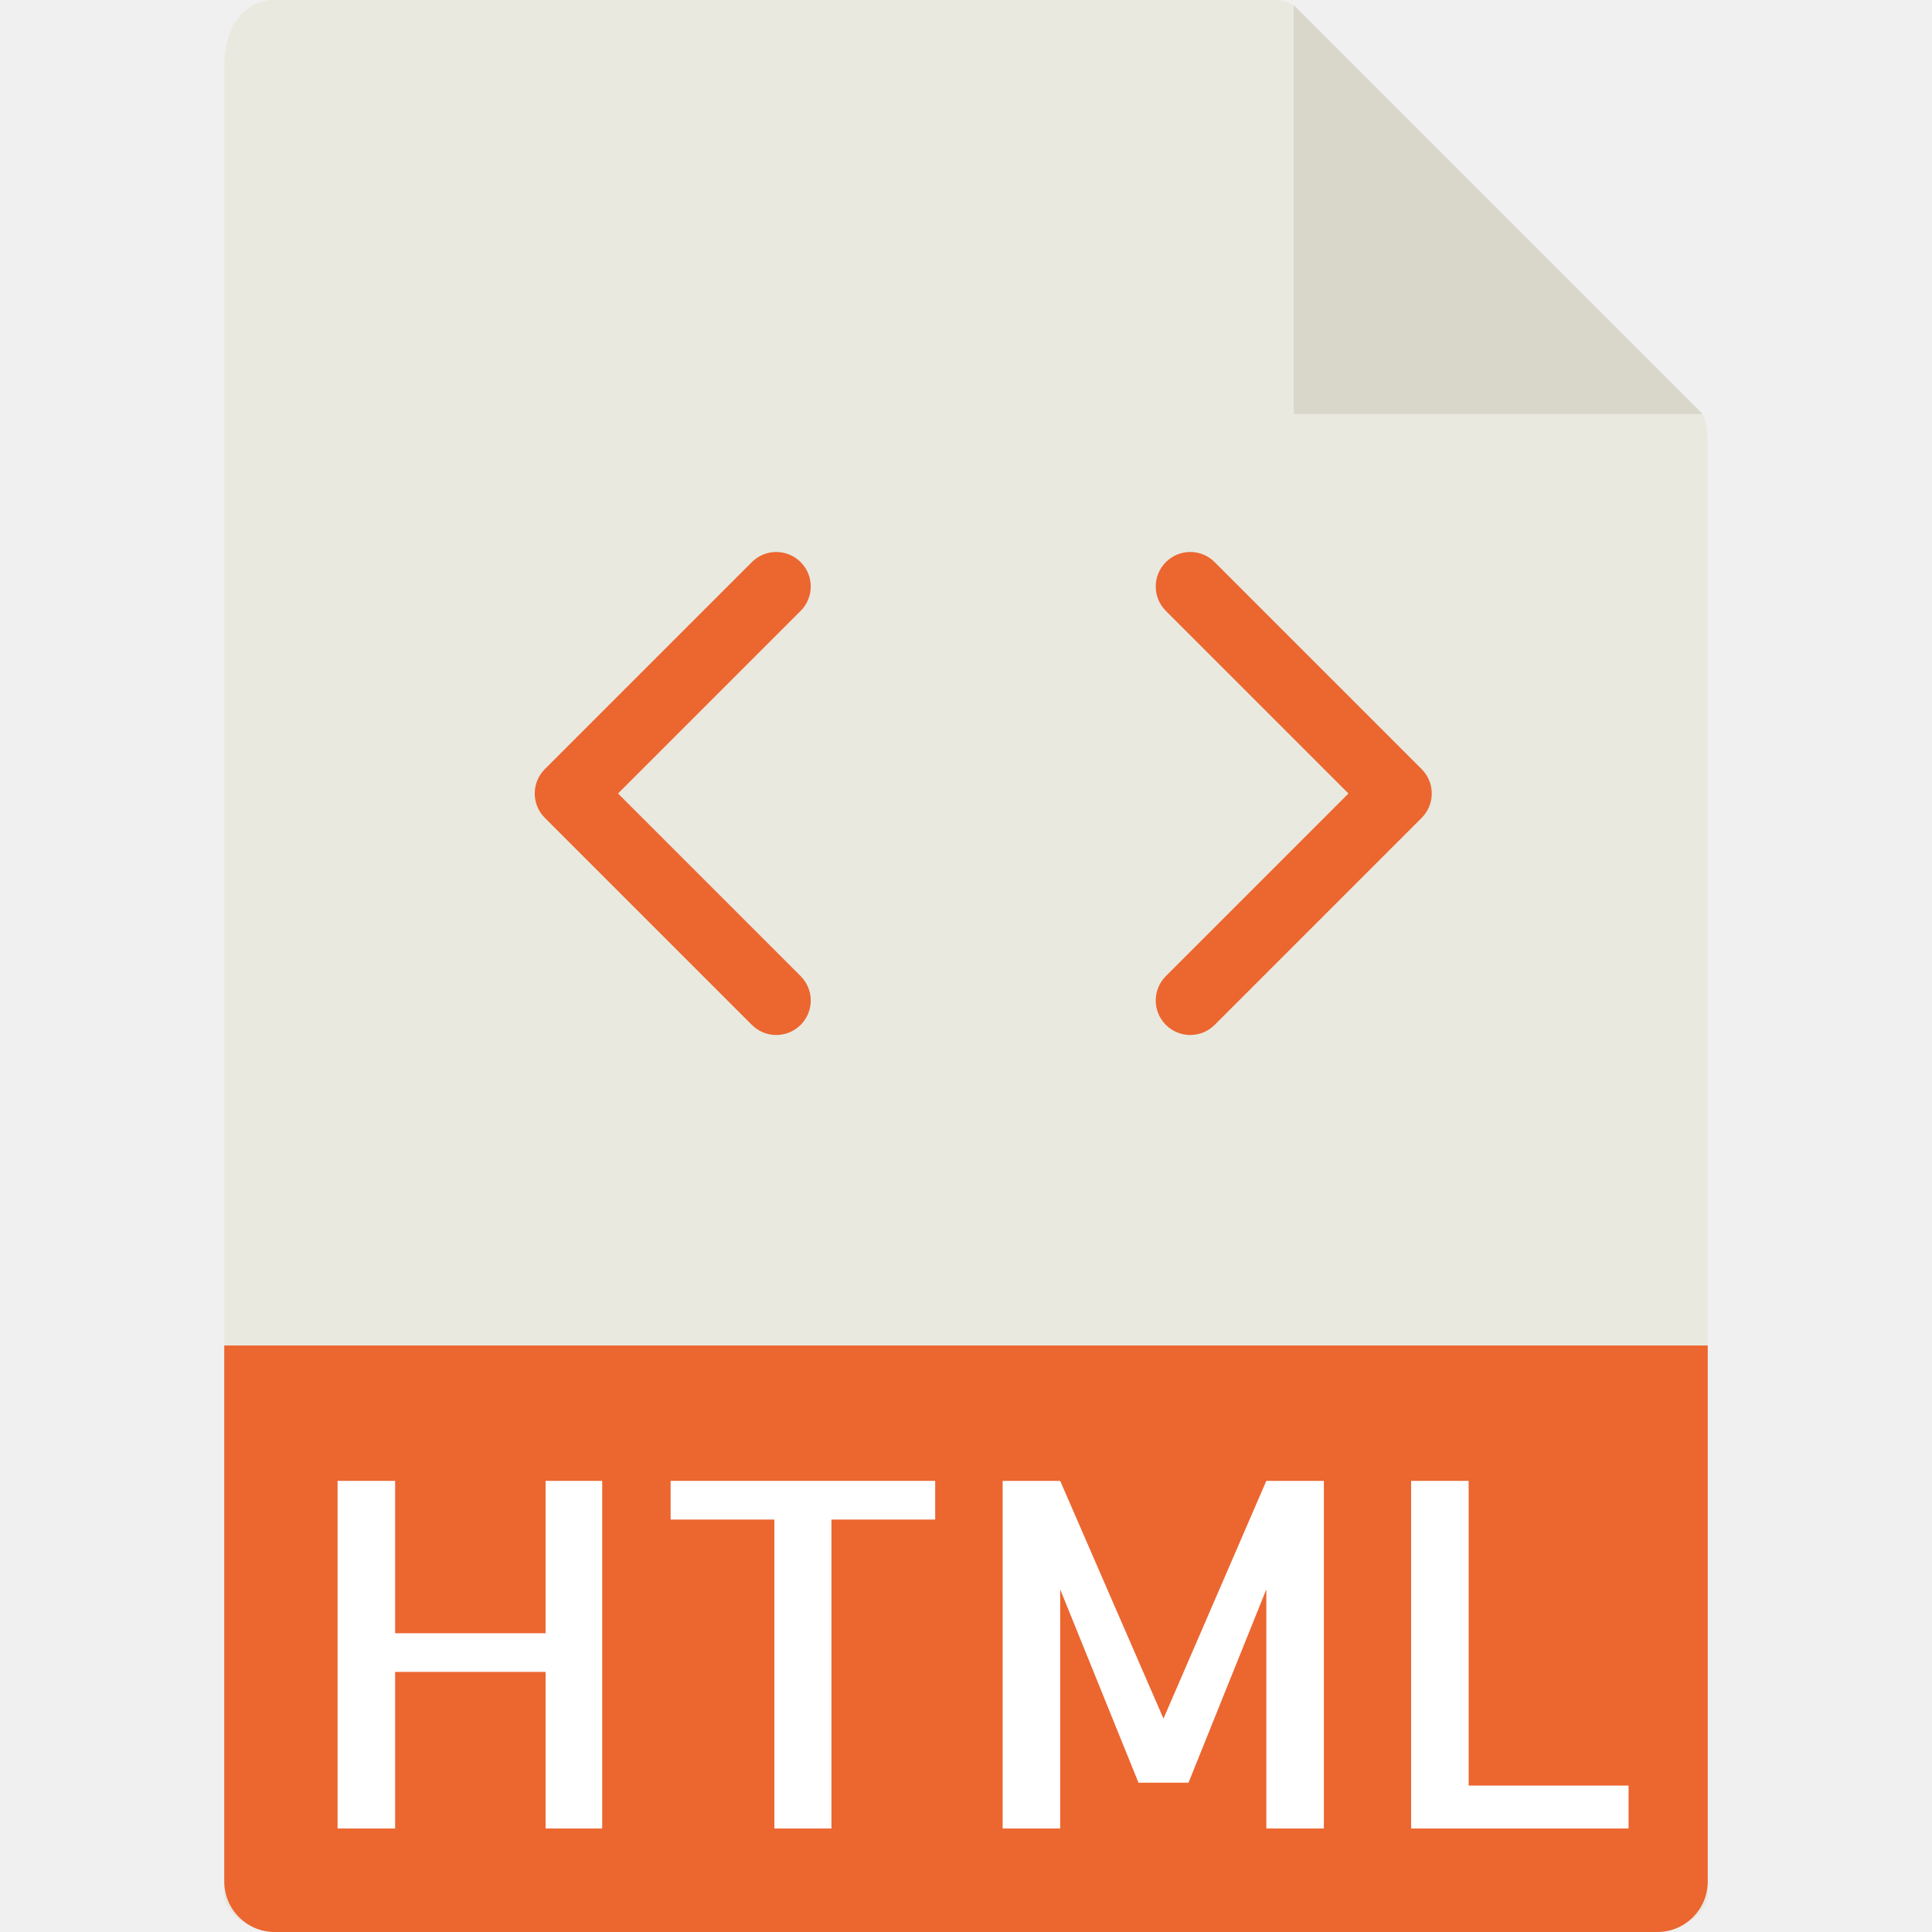
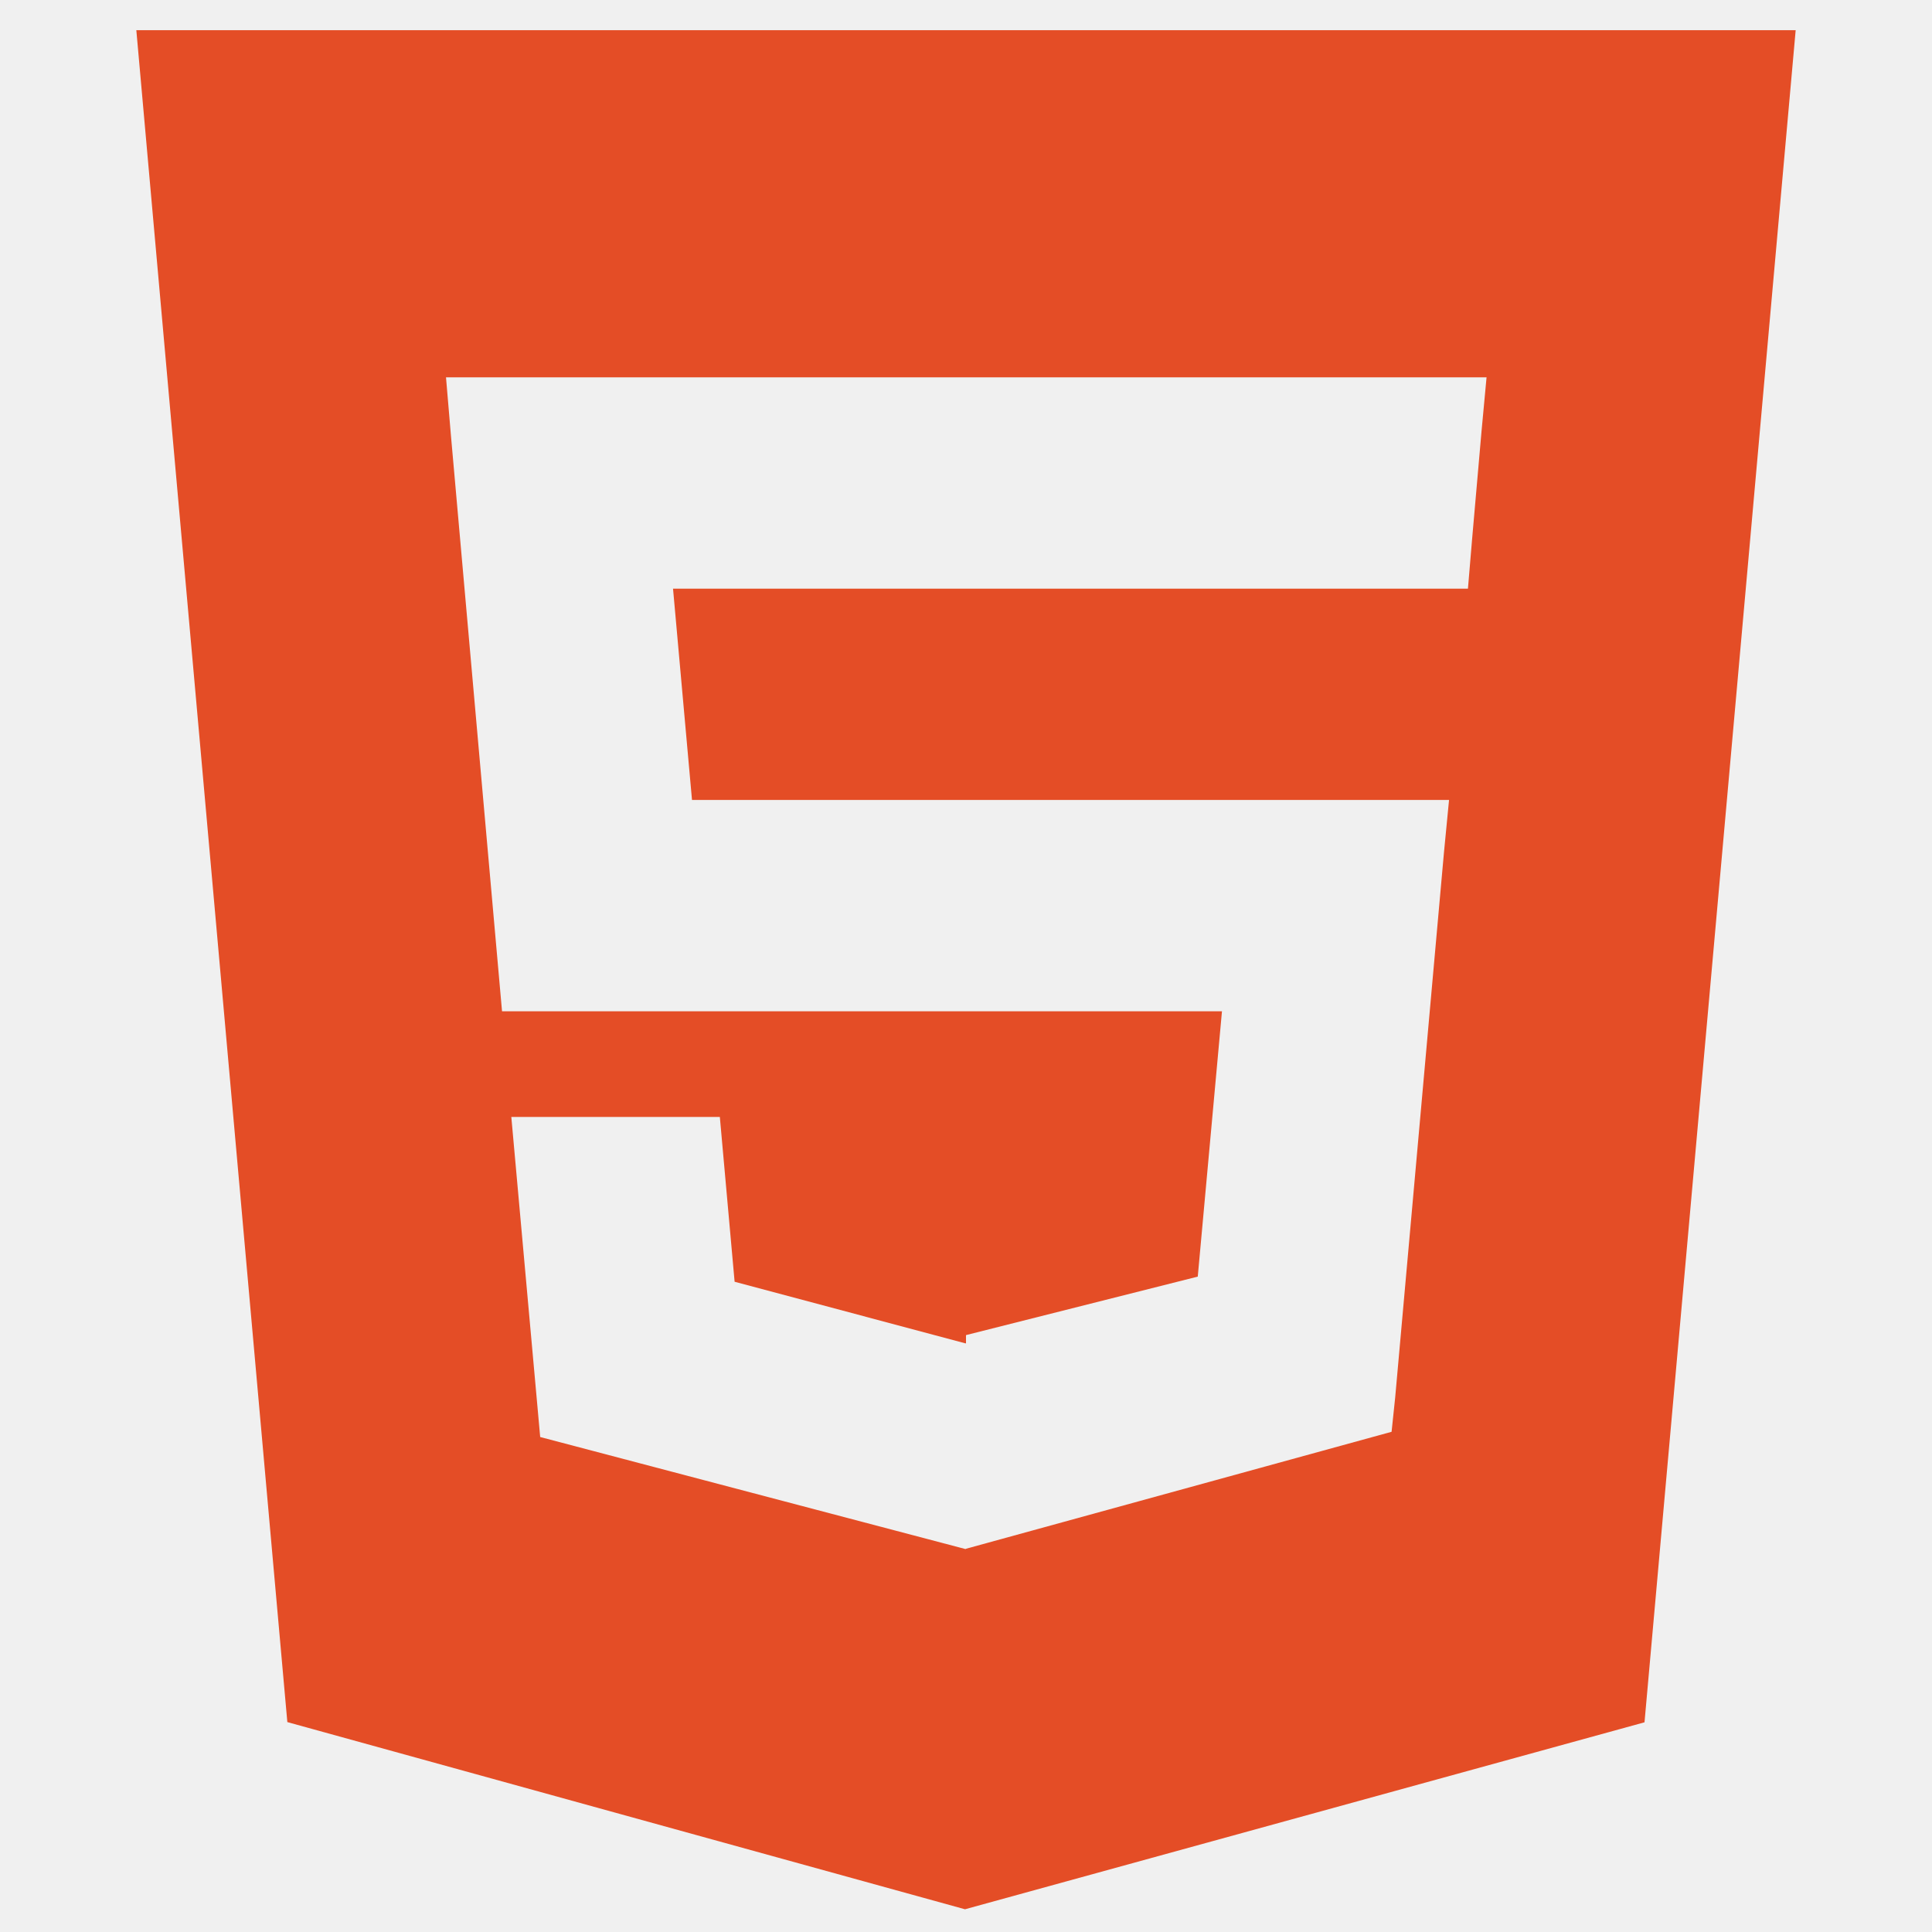
- <svg xmlns="http://www.w3.org/2000/svg" version="1.1" id="Capa_1" x="0px" y="0px" viewBox="0 0 56 56" style="enable-background:new 0 0 56 56;" xml:space="preserve">
-   <g>
-     <path style="fill:#E9E9E0;" d="M36.985,0H7.963C7.155,0,6.5,0.655,6.5,1.926V55c0,0.345,0.655,1,1.463,1h40.074   c0.808,0,1.463-0.655,1.463-1V12.978c0-0.696-0.093-0.92-0.257-1.085L37.607,0.257C37.442,0.093,37.218,0,36.985,0z" />
-     <polygon style="fill:#D9D7CA;" points="37.5,0.151 37.5,12 49.349,12  " />
-     <path style="fill:#EC6630;" d="M48.037,56H7.963C7.155,56,6.5,55.345,6.5,54.537V39h43v15.537C49.5,55.345,48.845,56,48.037,56z" />
-     <g>
-       <path style="fill:#FFFFFF;" d="M17.455,42.924V53h-1.641v-4.539h-4.361V53H9.785V42.924h1.668v4.416h4.361v-4.416H17.455z" />
-       <path style="fill:#FFFFFF;" d="M27.107,42.924v1.121H24.1V53h-1.654v-8.955h-3.008v-1.121H27.107z" />
-       <path style="fill:#FFFFFF;" d="M36.705,42.924h1.668V53h-1.668v-6.932l-2.256,5.605H33l-2.27-5.605V53h-1.668V42.924h1.668    l2.994,6.891L36.705,42.924z" />
-       <path style="fill:#FFFFFF;" d="M42.57,42.924v8.832h4.635V53h-6.303V42.924H42.57z" />
-     </g>
-     <g>
-       <path style="fill:#EC6630;" d="M23.207,16.293c-0.391-0.391-1.023-0.391-1.414,0l-6,6c-0.391,0.391-0.391,1.023,0,1.414l6,6    C21.988,29.902,22.244,30,22.5,30s0.512-0.098,0.707-0.293c0.391-0.391,0.391-1.023,0-1.414L17.914,23l5.293-5.293    C23.598,17.316,23.598,16.684,23.207,16.293z" />
-       <path style="fill:#EC6630;" d="M41.207,22.293l-6-6c-0.391-0.391-1.023-0.391-1.414,0s-0.391,1.023,0,1.414L39.086,23    l-5.293,5.293c-0.391,0.391-0.391,1.023,0,1.414C33.988,29.902,34.244,30,34.5,30s0.512-0.098,0.707-0.293l6-6    C41.598,23.316,41.598,22.684,41.207,22.293z" />
-     </g>
-   </g>
-   <g>
- </g>
-   <g>
- </g>
-   <g>
- </g>
-   <g>
- </g>
-   <g>
- </g>
-   <g>
- </g>
-   <g>
- </g>
-   <g>
- </g>
-   <g>
- </g>
-   <g>
- </g>
-   <g>
- </g>
-   <g>
- </g>
-   <g>
- </g>
-   <g>
- </g>
-   <g>
- </g>
+ <svg xmlns="http://www.w3.org/2000/svg" viewBox="0 0 128 128">
+   <path fill="#E44D26" d="M9.032 2l10.005 112.093 44.896 12.401 45.02-12.387 10.015-112.107h-109.936zm89.126 26.539l-.627 7.172-.276 3.289h-52.665l1.257 14h50.156l-.336 3.471-3.233 36.119-.238 2.27-28.196 7.749v.002l-.034.018-28.177-7.423-1.913-21.206h13.815l.979 10.919 15.287 4.081h.043v-.546l15.355-3.875 1.604-17.579h-47.698l-3.383-38.117-.329-3.883h68.939l-.33 3.539z" />
</svg>
